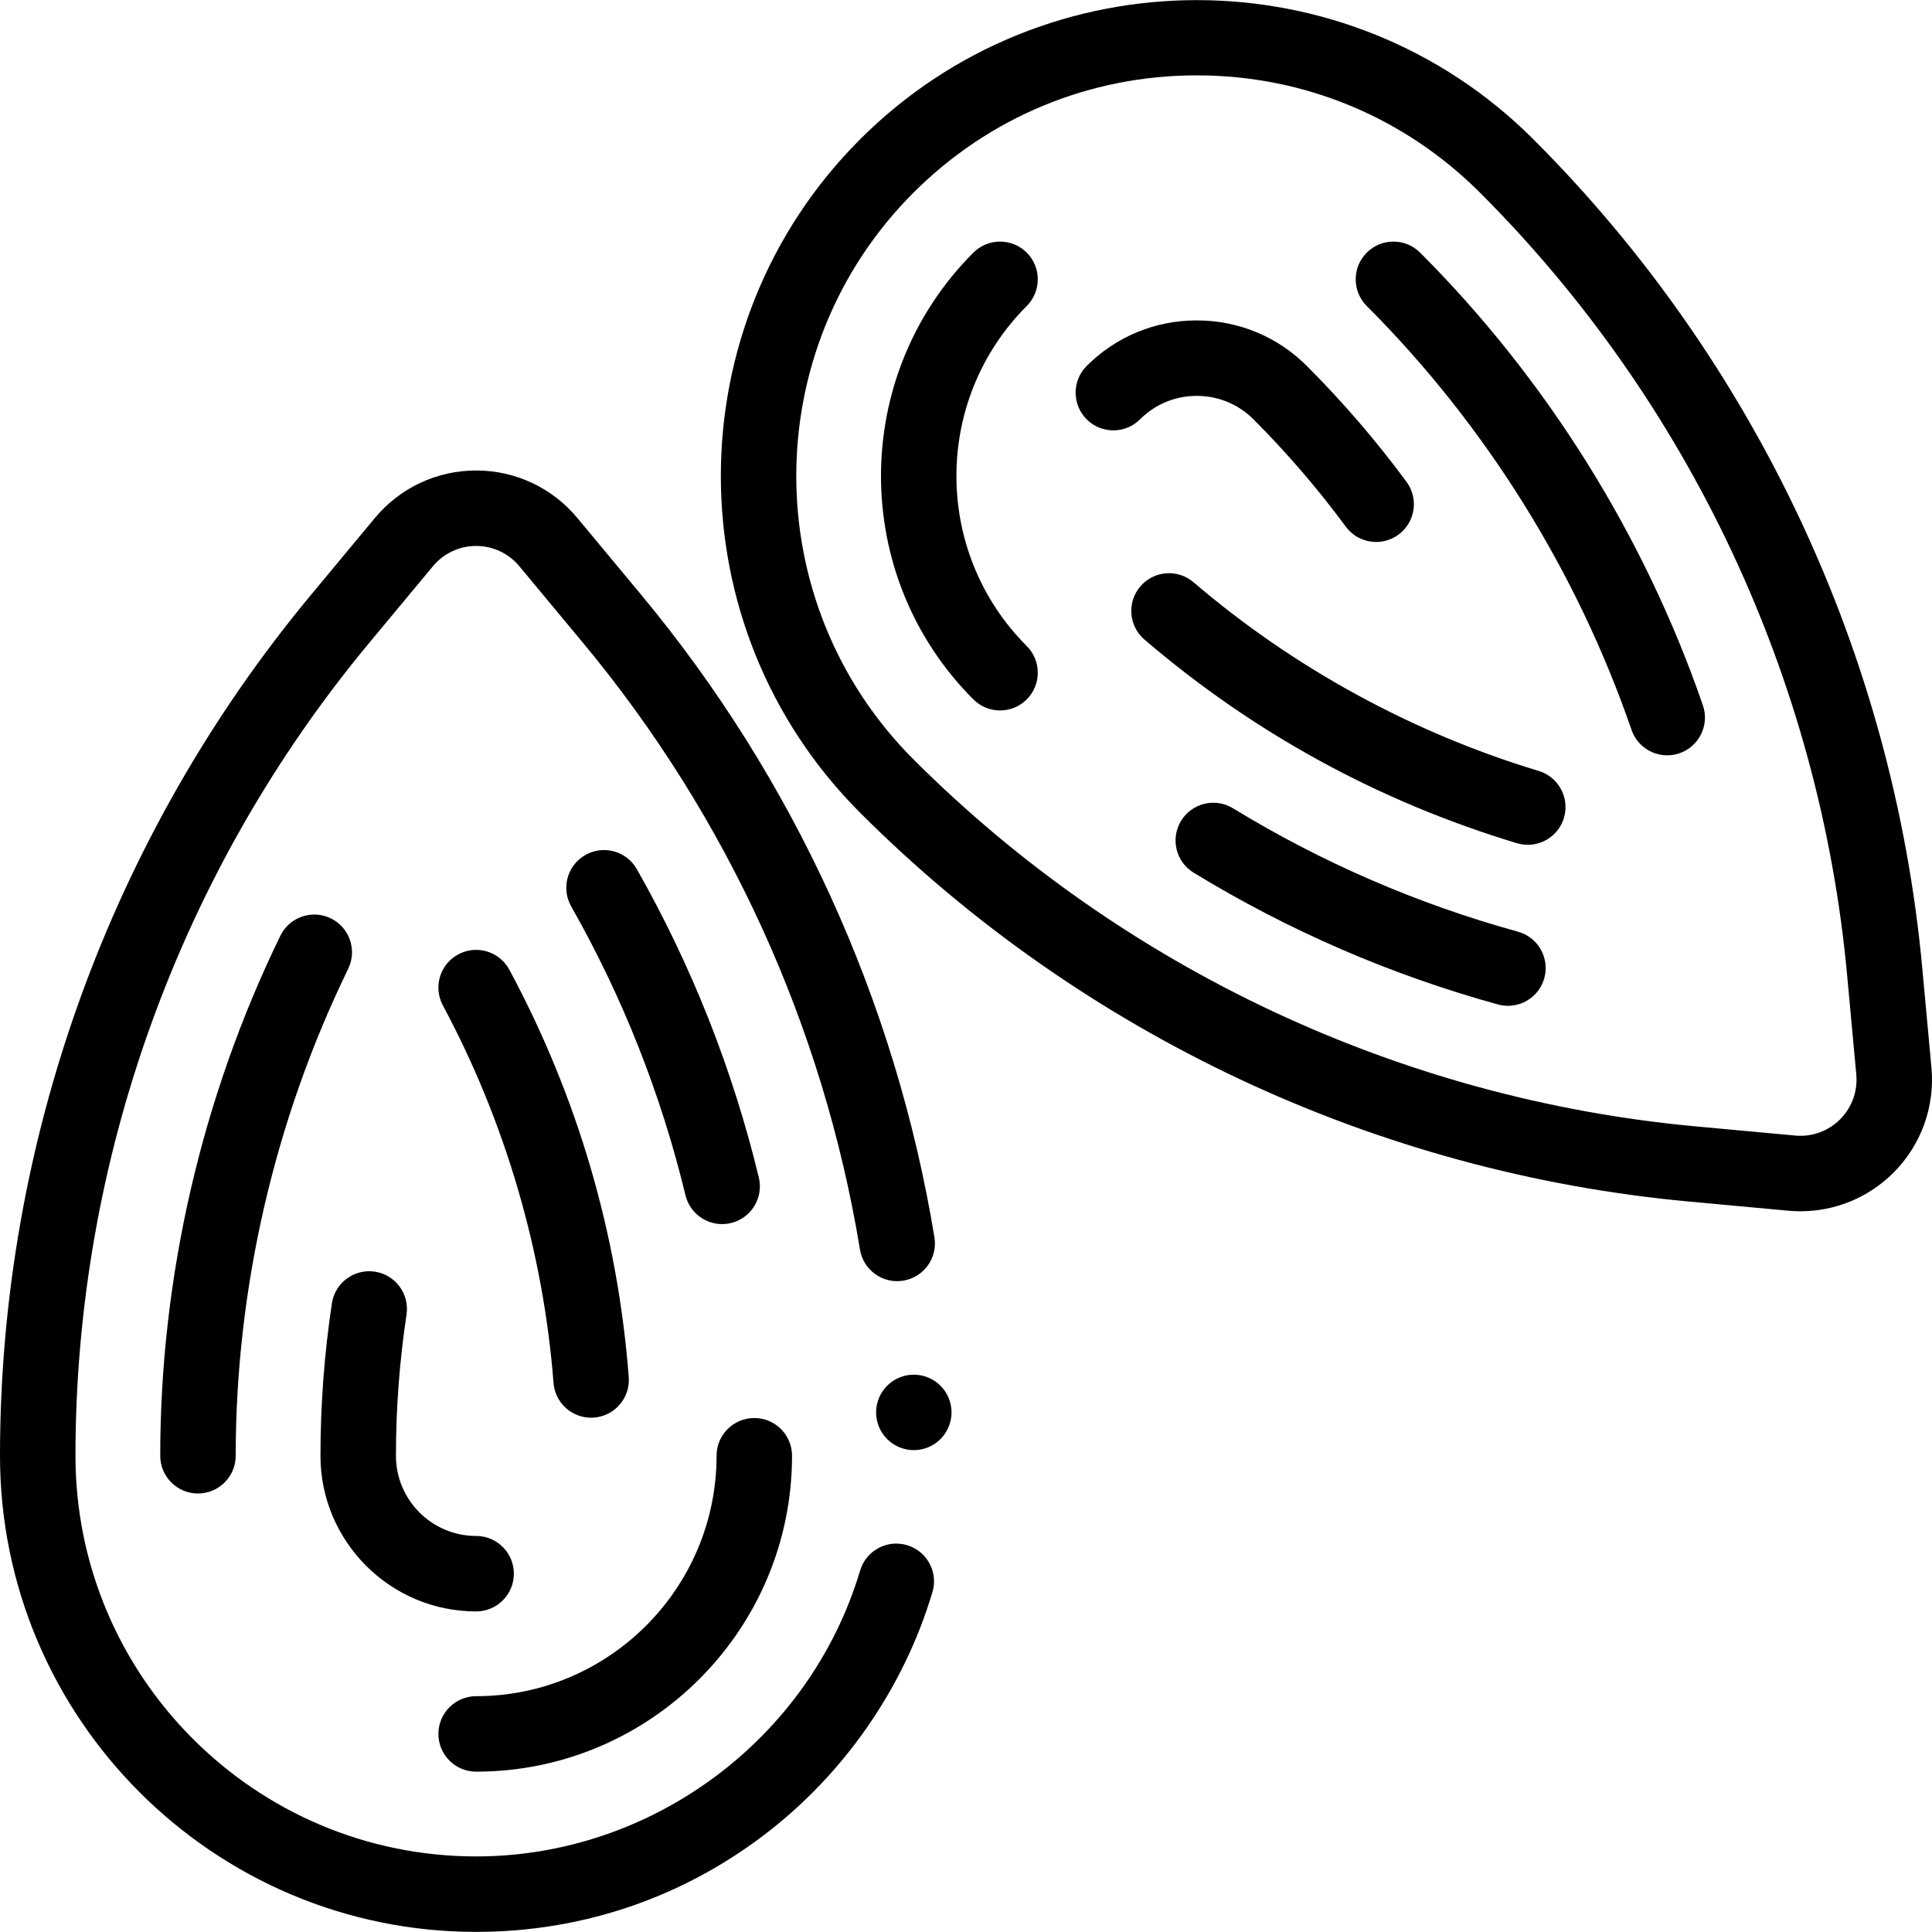
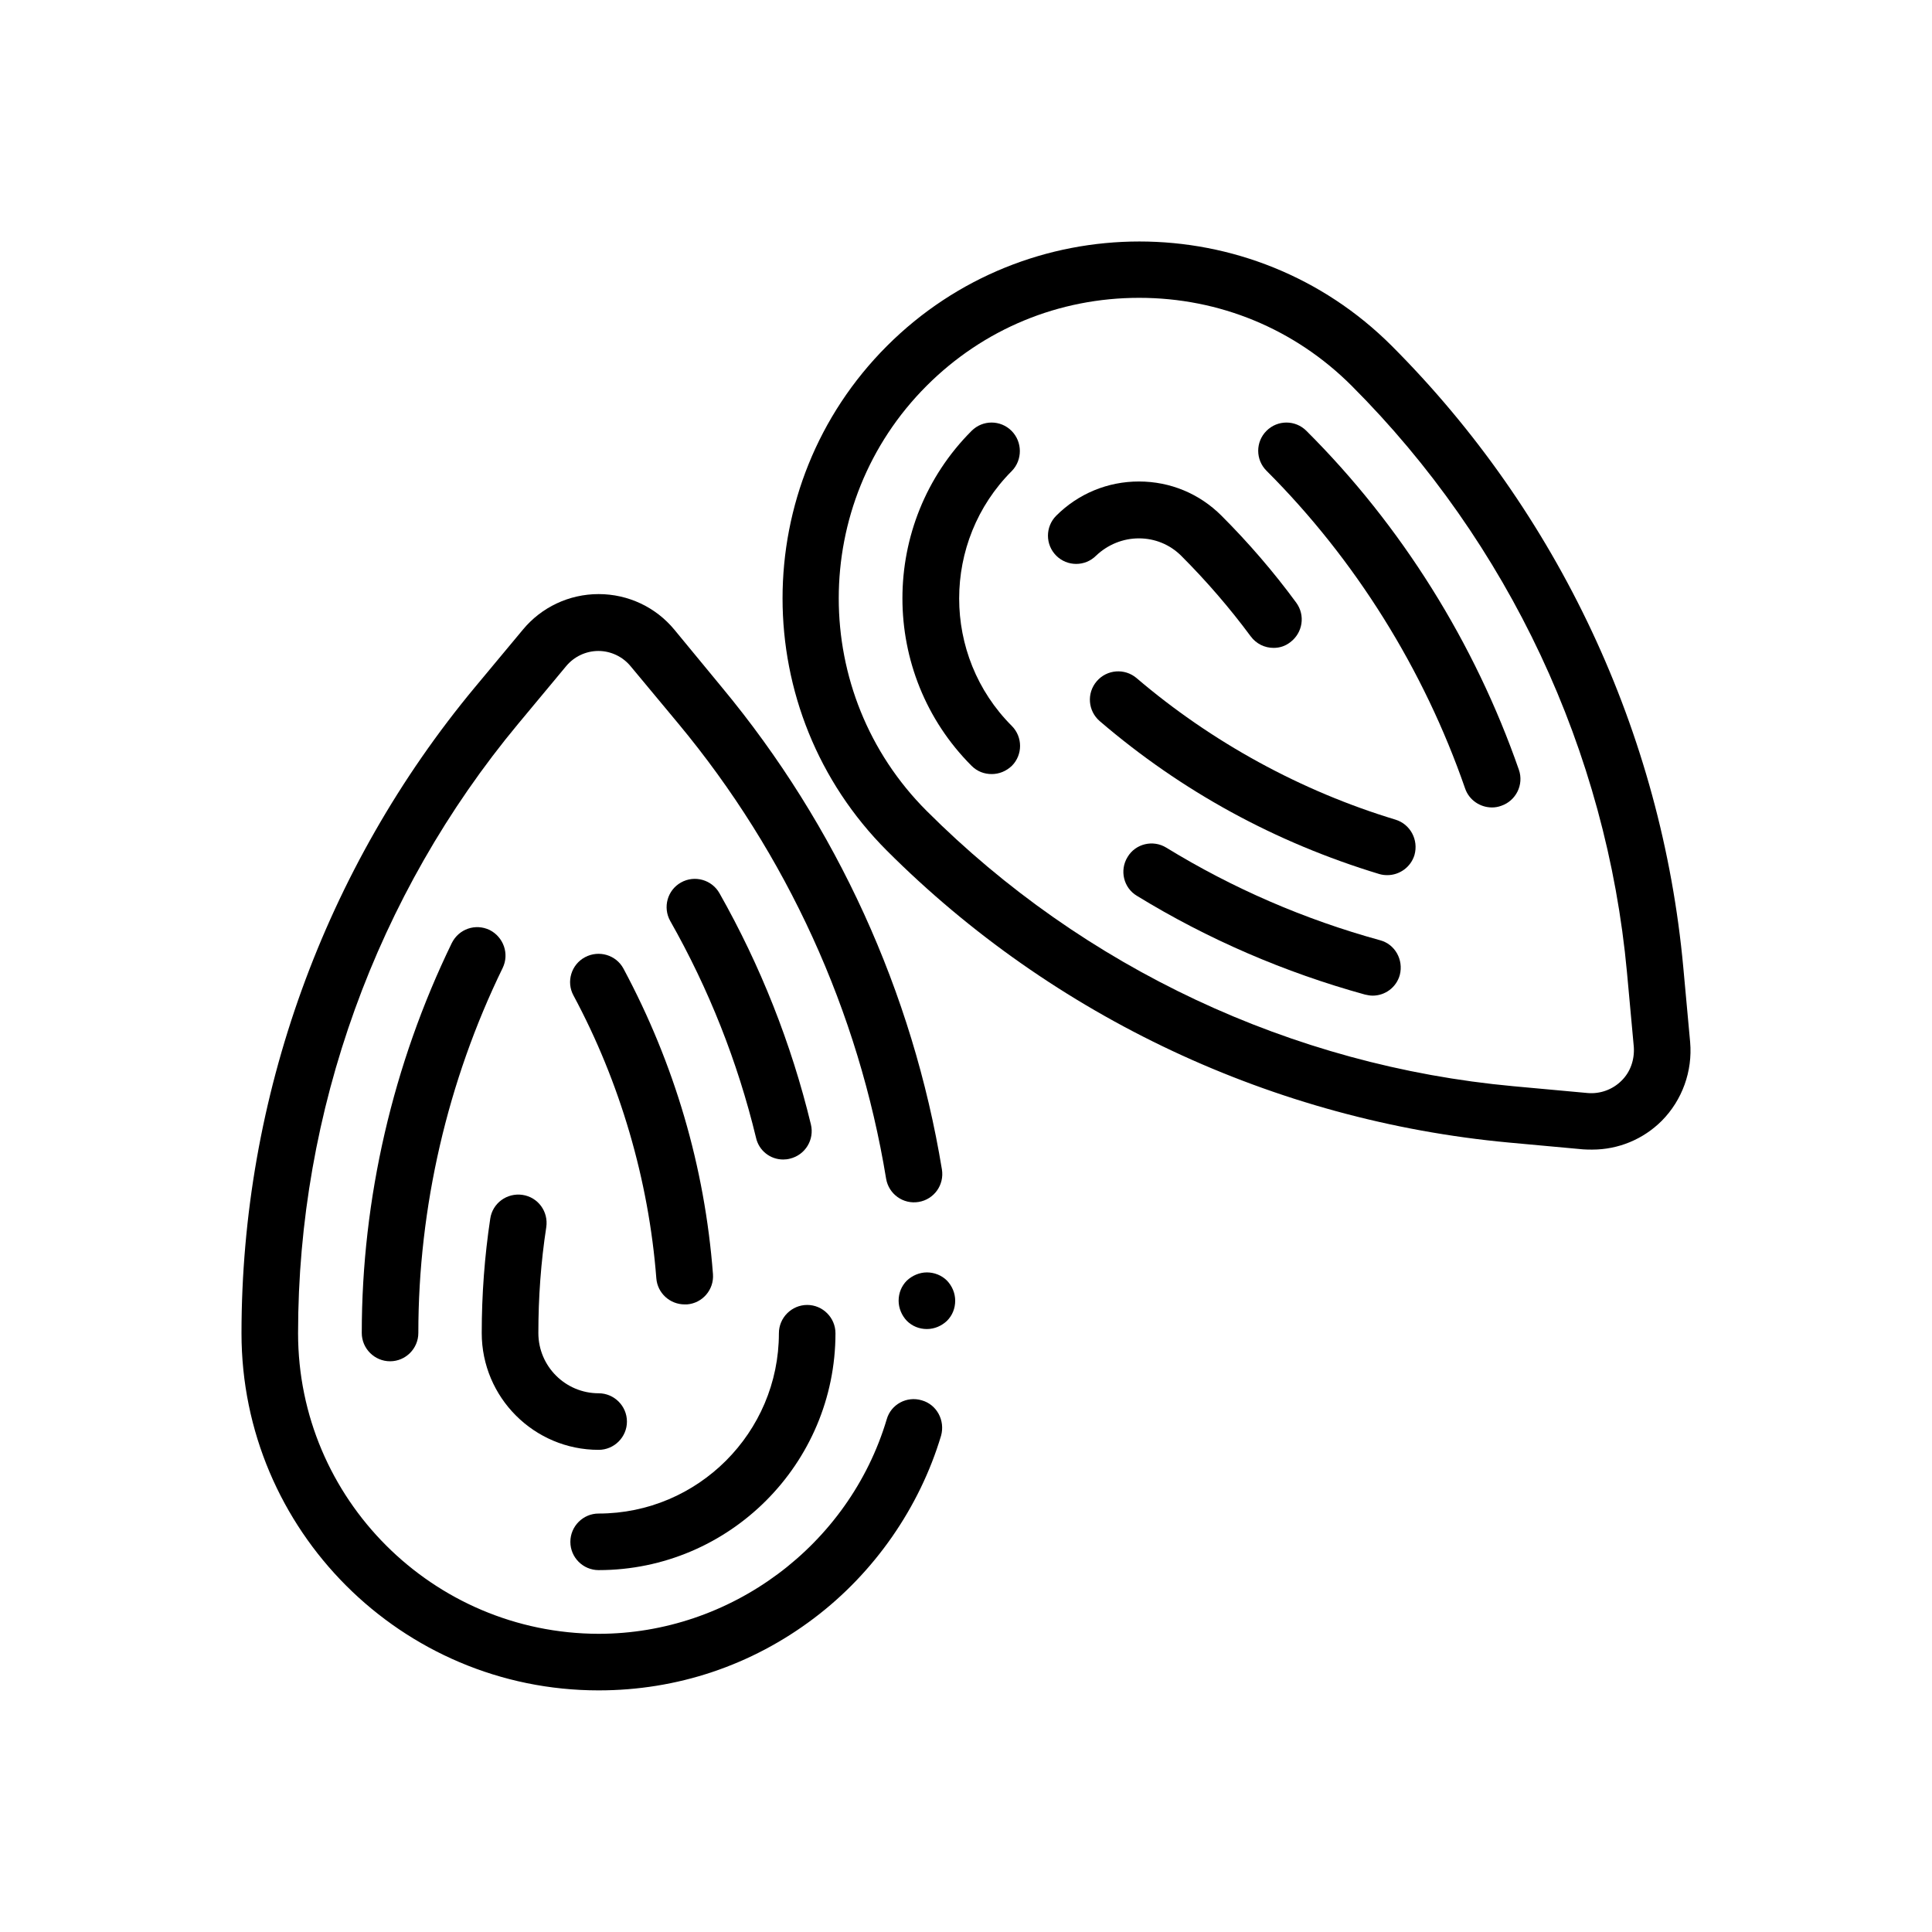
- <svg xmlns="http://www.w3.org/2000/svg" id="Capa_1" enable-background="new 0 0 511.999 511.999" height="512" viewBox="0 0 511.999 511.999" width="512">
-   <path id="XMLID_1790_" d="m240.383 409.486c-5.292-1.582-10.863 1.43-12.441 6.723-13.313 44.607-55.158 75.762-101.762 75.762-58.548-.001-106.18-47.633-106.18-106.181 0-78.521 27.642-155.019 77.832-215.402l16.903-20.336c2.836-3.412 7.008-5.369 11.444-5.369s8.608 1.957 11.444 5.368l16.903 20.337c38.287 46.063 63.658 101.651 73.372 160.754.895 5.448 6.033 9.146 11.489 8.245 5.449-.896 9.142-6.039 8.245-11.489-10.289-62.61-37.167-121.497-77.726-170.293l-16.903-20.338c-6.648-7.997-16.426-12.584-26.825-12.584s-20.177 4.587-26.825 12.585l-16.903 20.336c-53.168 63.967-82.45 145.006-82.45 228.186 0 69.575 56.604 126.18 126.18 126.18 27.715 0 54.018-8.816 76.064-25.496 21.322-16.132 37.254-39.055 44.861-64.547 1.581-5.292-1.43-10.862-6.722-12.441z" />
-   <path id="XMLID_1796_" d="m121.449 252.915c-4.865 2.612-6.692 8.675-4.08 13.541 16.498 30.729 26.637 65.315 29.317 100.02.405 5.244 4.786 9.23 9.96 9.23.258 0 .52-.011.781-.03 5.506-.426 9.625-5.234 9.2-10.741-2.936-37.989-13.58-74.306-31.638-107.939-2.612-4.866-8.673-6.693-13.54-4.081z" />
-   <path id="XMLID_1803_" d="m126.18 427.043c5.522 0 10-4.478 10-10s-4.478-10-10-10c-11.719 0-21.253-9.534-21.253-21.253 0-12.47.944-25.058 2.807-37.413.822-5.461-2.938-10.556-8.398-11.379-5.454-.821-10.556 2.937-11.379 8.398-2.01 13.339-3.029 26.929-3.029 40.394-.001 22.747 18.505 41.253 41.252 41.253z" />
-   <path id="XMLID_1804_" d="m126.18 469.506c46.161 0 83.717-37.555 83.717-83.716 0-5.522-4.478-10-10-10s-10 4.478-10 10c0 35.133-28.583 63.716-63.717 63.716-5.522 0-10 4.478-10 10s4.477 10 10 10z" />
-   <path id="XMLID_1805_" d="m191.369 324.396c.777 0 1.567-.091 2.356-.281 5.368-1.298 8.669-6.701 7.371-12.069-6.916-28.625-17.794-56.116-32.329-81.712-2.728-4.803-8.831-6.485-13.634-3.757-4.802 2.727-6.484 8.831-3.757 13.634 13.613 23.973 23.801 49.722 30.28 76.532 1.108 4.578 5.201 7.653 9.713 7.653z" />
-   <path id="XMLID_1806_" d="m87.663 243.373c-4.962-2.417-10.95-.354-13.368 4.612-20.824 42.762-31.831 90.413-31.831 137.805 0 5.522 4.478 10 10 10s10-4.478 10-10c0-44.375 10.309-88.999 29.812-129.049 2.417-4.964.353-10.95-4.613-13.368z" />
-   <path id="XMLID_1809_" d="m511.851 282.914-2.428-26.333c-7.636-82.829-44.233-160.837-103.05-219.654-49.198-49.197-129.25-49.196-178.446 0-49.196 49.198-49.196 129.248.001 178.445 58.818 58.817 136.826 95.415 219.654 103.05l26.332 2.428c1.081.1 2.158.148 3.231.148 9.213 0 18.05-3.632 24.636-10.218 7.354-7.353 11.024-17.51 10.07-27.866zm-24.211 13.724c-3.138 3.138-7.47 4.707-11.89 4.296l-26.332-2.428c-78.188-7.207-151.825-41.753-207.349-97.276-41.398-41.399-41.398-108.761.001-150.16 20.054-20.055 46.718-31.1 75.08-31.1 28.361 0 55.025 11.045 75.08 31.1 55.521 55.521 90.068 129.159 97.276 207.348l2.428 26.333c.408 4.417-1.158 8.75-4.294 11.887z" />
-   <path id="XMLID_1810_" d="m317.149 104.911c5.687 0 11.023 2.206 15.028 6.211 8.817 8.817 17.051 18.386 24.471 28.439 1.961 2.656 4.987 4.063 8.054 4.063 2.063 0 4.144-.637 5.931-1.955 4.443-3.279 5.387-9.54 2.107-13.984-8.011-10.854-16.899-21.185-26.42-30.705-7.782-7.782-18.142-12.068-29.17-12.068-.001 0 0 0-.001 0-11.028 0-21.389 4.286-29.17 12.069-3.905 3.905-3.905 10.236.001 14.142 3.904 3.904 10.237 3.905 14.142-.001 4.005-4.005 9.342-6.211 15.027-6.211z" />
-   <path id="XMLID_1824_" d="m407.762 204.302c-33.393-10.063-65.018-27.35-91.456-49.993-4.196-3.594-10.508-3.105-14.1 1.09-3.593 4.194-3.104 10.507 1.09 14.1 28.94 24.788 62.146 42.94 98.696 53.954.962.289 1.933.428 2.889.428 4.297 0 8.268-2.792 9.571-7.118 1.593-5.288-1.402-10.867-6.69-12.461z" />
-   <path id="XMLID_1825_" d="m376.347 66.953c-3.906-3.904-10.236-3.904-14.143 0-3.905 3.905-3.905 10.237 0 14.143 31.377 31.377 55.642 70.22 70.171 112.331 1.429 4.141 5.305 6.741 9.452 6.741 1.082 0 2.183-.177 3.263-.55 5.221-1.802 7.993-7.494 6.191-12.715-15.512-44.961-41.425-86.44-74.934-119.95z" />
-   <path id="XMLID_1859_" d="m402.274 246.906c-26.576-7.323-51.987-18.327-75.529-32.705-4.714-2.88-10.867-1.391-13.746 3.322s-1.392 10.867 3.322 13.746c25.134 15.351 52.265 27.099 80.639 34.918.89.245 1.783.362 2.663.362 4.388 0 8.412-2.911 9.635-7.346 1.467-5.324-1.659-10.83-6.984-12.297z" />
-   <path id="XMLID_1905_" d="m272.096 66.953c-3.906-3.904-10.236-3.904-14.143 0-32.641 32.642-32.641 85.752 0 118.394 1.953 1.952 4.512 2.929 7.071 2.929s5.118-.977 7.071-2.929c3.905-3.905 3.905-10.237 0-14.143-24.844-24.843-24.844-65.266 0-90.108 3.906-3.905 3.906-10.237.001-14.143z" />
-   <path id="XMLID_1908_" d="m242.17 364.3c-2.63 0-5.21 1.069-7.07 2.93-1.859 1.86-2.93 4.44-2.93 7.07 0 2.64 1.07 5.21 2.93 7.069 1.86 1.87 4.44 2.931 7.07 2.931s5.21-1.061 7.07-2.931c1.859-1.859 2.93-4.439 2.93-7.069s-1.07-5.21-2.93-7.07c-1.86-1.861-4.44-2.93-7.07-2.93z" />
+ <svg xmlns="http://www.w3.org/2000/svg" width="32" height="32" viewBox="0 0 32 32" fill="none">
+   <path d="M15.268 23.194C15.02 23.119 14.757 23.26 14.687 23.508C14.063 25.599 12.1 27.061 9.915 27.061C7.169 27.056 4.937 24.825 4.937 22.083C4.937 18.404 6.231 14.818 8.584 11.987L9.376 11.035C9.507 10.876 9.704 10.782 9.911 10.782C10.117 10.782 10.314 10.876 10.445 11.035L11.237 11.987C13.032 14.148 14.223 16.754 14.677 19.524C14.72 19.777 14.959 19.951 15.216 19.908C15.47 19.866 15.643 19.627 15.601 19.369C15.118 16.435 13.857 13.674 11.959 11.387L11.171 10.431C10.862 10.056 10.403 9.84 9.915 9.84C9.428 9.84 8.968 10.056 8.659 10.431L7.867 11.382C5.373 14.382 4 18.183 4 22.083C4 25.346 6.653 27.998 9.915 27.998C11.214 27.998 12.446 27.586 13.482 26.803C14.481 26.049 15.23 24.971 15.587 23.78C15.657 23.527 15.516 23.264 15.268 23.194Z" fill="black" />
+   <path d="M9.69 15.854C9.461 15.976 9.376 16.262 9.498 16.487C10.271 17.926 10.745 19.547 10.871 21.174C10.89 21.418 11.096 21.605 11.34 21.605C11.354 21.605 11.364 21.605 11.378 21.605C11.635 21.586 11.828 21.361 11.809 21.104C11.673 19.322 11.171 17.621 10.328 16.046C10.206 15.816 9.92 15.732 9.69 15.854Z" fill="black" />
+   <path d="M9.915 24.014C10.173 24.014 10.384 23.803 10.384 23.546C10.384 23.288 10.173 23.077 9.915 23.077C9.367 23.077 8.917 22.632 8.917 22.079C8.917 21.493 8.959 20.902 9.048 20.326C9.086 20.068 8.912 19.829 8.654 19.791C8.397 19.754 8.158 19.927 8.12 20.185C8.026 20.808 7.979 21.446 7.979 22.079C7.979 23.147 8.847 24.014 9.915 24.014Z" fill="black" />
+   <path d="M9.915 26.006C12.081 26.006 13.838 24.244 13.838 22.083C13.838 21.825 13.627 21.614 13.37 21.614C13.112 21.614 12.901 21.825 12.901 22.083C12.901 23.728 11.56 25.069 9.915 25.069C9.657 25.069 9.447 25.28 9.447 25.538C9.447 25.796 9.657 26.006 9.915 26.006Z" fill="black" />
+   <path d="M12.971 19.205C13.009 19.205 13.046 19.201 13.084 19.191C13.337 19.13 13.492 18.877 13.431 18.624C13.107 17.284 12.596 15.995 11.917 14.795C11.79 14.57 11.504 14.49 11.279 14.617C11.054 14.743 10.975 15.029 11.101 15.254C11.739 16.379 12.217 17.584 12.521 18.84C12.568 19.06 12.76 19.205 12.971 19.205Z" fill="black" />
+   <path d="M8.111 15.404C7.876 15.291 7.6 15.385 7.483 15.62C6.508 17.626 5.992 19.857 5.992 22.078C5.992 22.336 6.203 22.547 6.461 22.547C6.719 22.547 6.929 22.336 6.929 22.078C6.929 19.997 7.412 17.907 8.326 16.032C8.439 15.798 8.34 15.521 8.111 15.404Z" fill="black" />
+   <path d="M27.994 17.26L27.881 16.027C27.525 12.146 25.809 8.49 23.053 5.73C20.747 3.423 16.998 3.423 14.691 5.73C12.385 8.036 12.385 11.785 14.691 14.091C17.448 16.848 21.104 18.563 24.989 18.924L26.222 19.037C26.274 19.041 26.325 19.041 26.372 19.041C26.803 19.041 27.216 18.872 27.525 18.563C27.863 18.221 28.036 17.743 27.994 17.26ZM26.855 17.902C26.709 18.047 26.503 18.122 26.297 18.104L25.064 17.991C21.399 17.654 17.949 16.032 15.348 13.431C13.407 11.49 13.407 8.331 15.348 6.39C16.29 5.448 17.537 4.933 18.868 4.933C20.199 4.933 21.446 5.448 22.388 6.39C24.989 8.992 26.611 12.446 26.948 16.107L27.061 17.34C27.075 17.551 27.005 17.757 26.855 17.902Z" fill="black" />
+   <path d="M18.863 8.917C19.13 8.917 19.379 9.02 19.566 9.207C19.979 9.62 20.368 10.07 20.715 10.539C20.808 10.665 20.949 10.731 21.094 10.731C21.193 10.731 21.286 10.703 21.371 10.637C21.577 10.482 21.624 10.192 21.469 9.981C21.094 9.47 20.677 8.987 20.232 8.542C19.866 8.176 19.383 7.975 18.863 7.975C18.348 7.975 17.86 8.176 17.494 8.542C17.312 8.725 17.312 9.02 17.494 9.203C17.677 9.386 17.973 9.386 18.155 9.203C18.348 9.02 18.601 8.917 18.863 8.917Z" fill="black" />
+   <path d="M23.114 13.576C21.549 13.103 20.068 12.292 18.826 11.232C18.629 11.064 18.333 11.087 18.165 11.284C17.996 11.481 18.019 11.776 18.216 11.945C19.571 13.107 21.127 13.956 22.843 14.476C22.889 14.49 22.932 14.495 22.979 14.495C23.18 14.495 23.367 14.363 23.428 14.162C23.499 13.909 23.358 13.651 23.114 13.576Z" fill="black" />
+   <path d="M21.638 7.136C21.455 6.953 21.16 6.953 20.977 7.136C20.794 7.319 20.794 7.614 20.977 7.797C22.449 9.268 23.583 11.087 24.267 13.06C24.333 13.252 24.516 13.374 24.713 13.374C24.764 13.374 24.816 13.365 24.867 13.346C25.111 13.262 25.242 12.995 25.158 12.751C24.427 10.651 23.213 8.706 21.638 7.136Z" fill="black" />
+   <path d="M22.857 15.573C21.61 15.23 20.419 14.715 19.318 14.04C19.098 13.904 18.807 13.974 18.676 14.195C18.54 14.415 18.61 14.706 18.83 14.837C20.007 15.559 21.282 16.107 22.608 16.473C22.65 16.482 22.692 16.491 22.735 16.491C22.941 16.491 23.128 16.355 23.185 16.149C23.25 15.896 23.105 15.638 22.857 15.573Z" fill="black" />
+   <path d="M16.754 7.136C16.571 6.953 16.276 6.953 16.093 7.136C14.565 8.664 14.565 11.157 16.093 12.685C16.187 12.779 16.304 12.821 16.426 12.821C16.548 12.821 16.665 12.774 16.759 12.685C16.941 12.503 16.941 12.207 16.759 12.024C15.596 10.862 15.596 8.964 16.759 7.801C16.937 7.619 16.937 7.319 16.754 7.136Z" fill="black" />
+   <path d="M15.352 21.075C15.23 21.075 15.109 21.127 15.02 21.211C14.931 21.3 14.884 21.418 14.884 21.544C14.884 21.666 14.935 21.788 15.02 21.877C15.109 21.966 15.226 22.013 15.352 22.013C15.479 22.013 15.596 21.961 15.685 21.877C15.774 21.788 15.821 21.671 15.821 21.544C15.821 21.418 15.77 21.3 15.685 21.211C15.596 21.122 15.474 21.075 15.352 21.075Z" fill="black" />
</svg>
